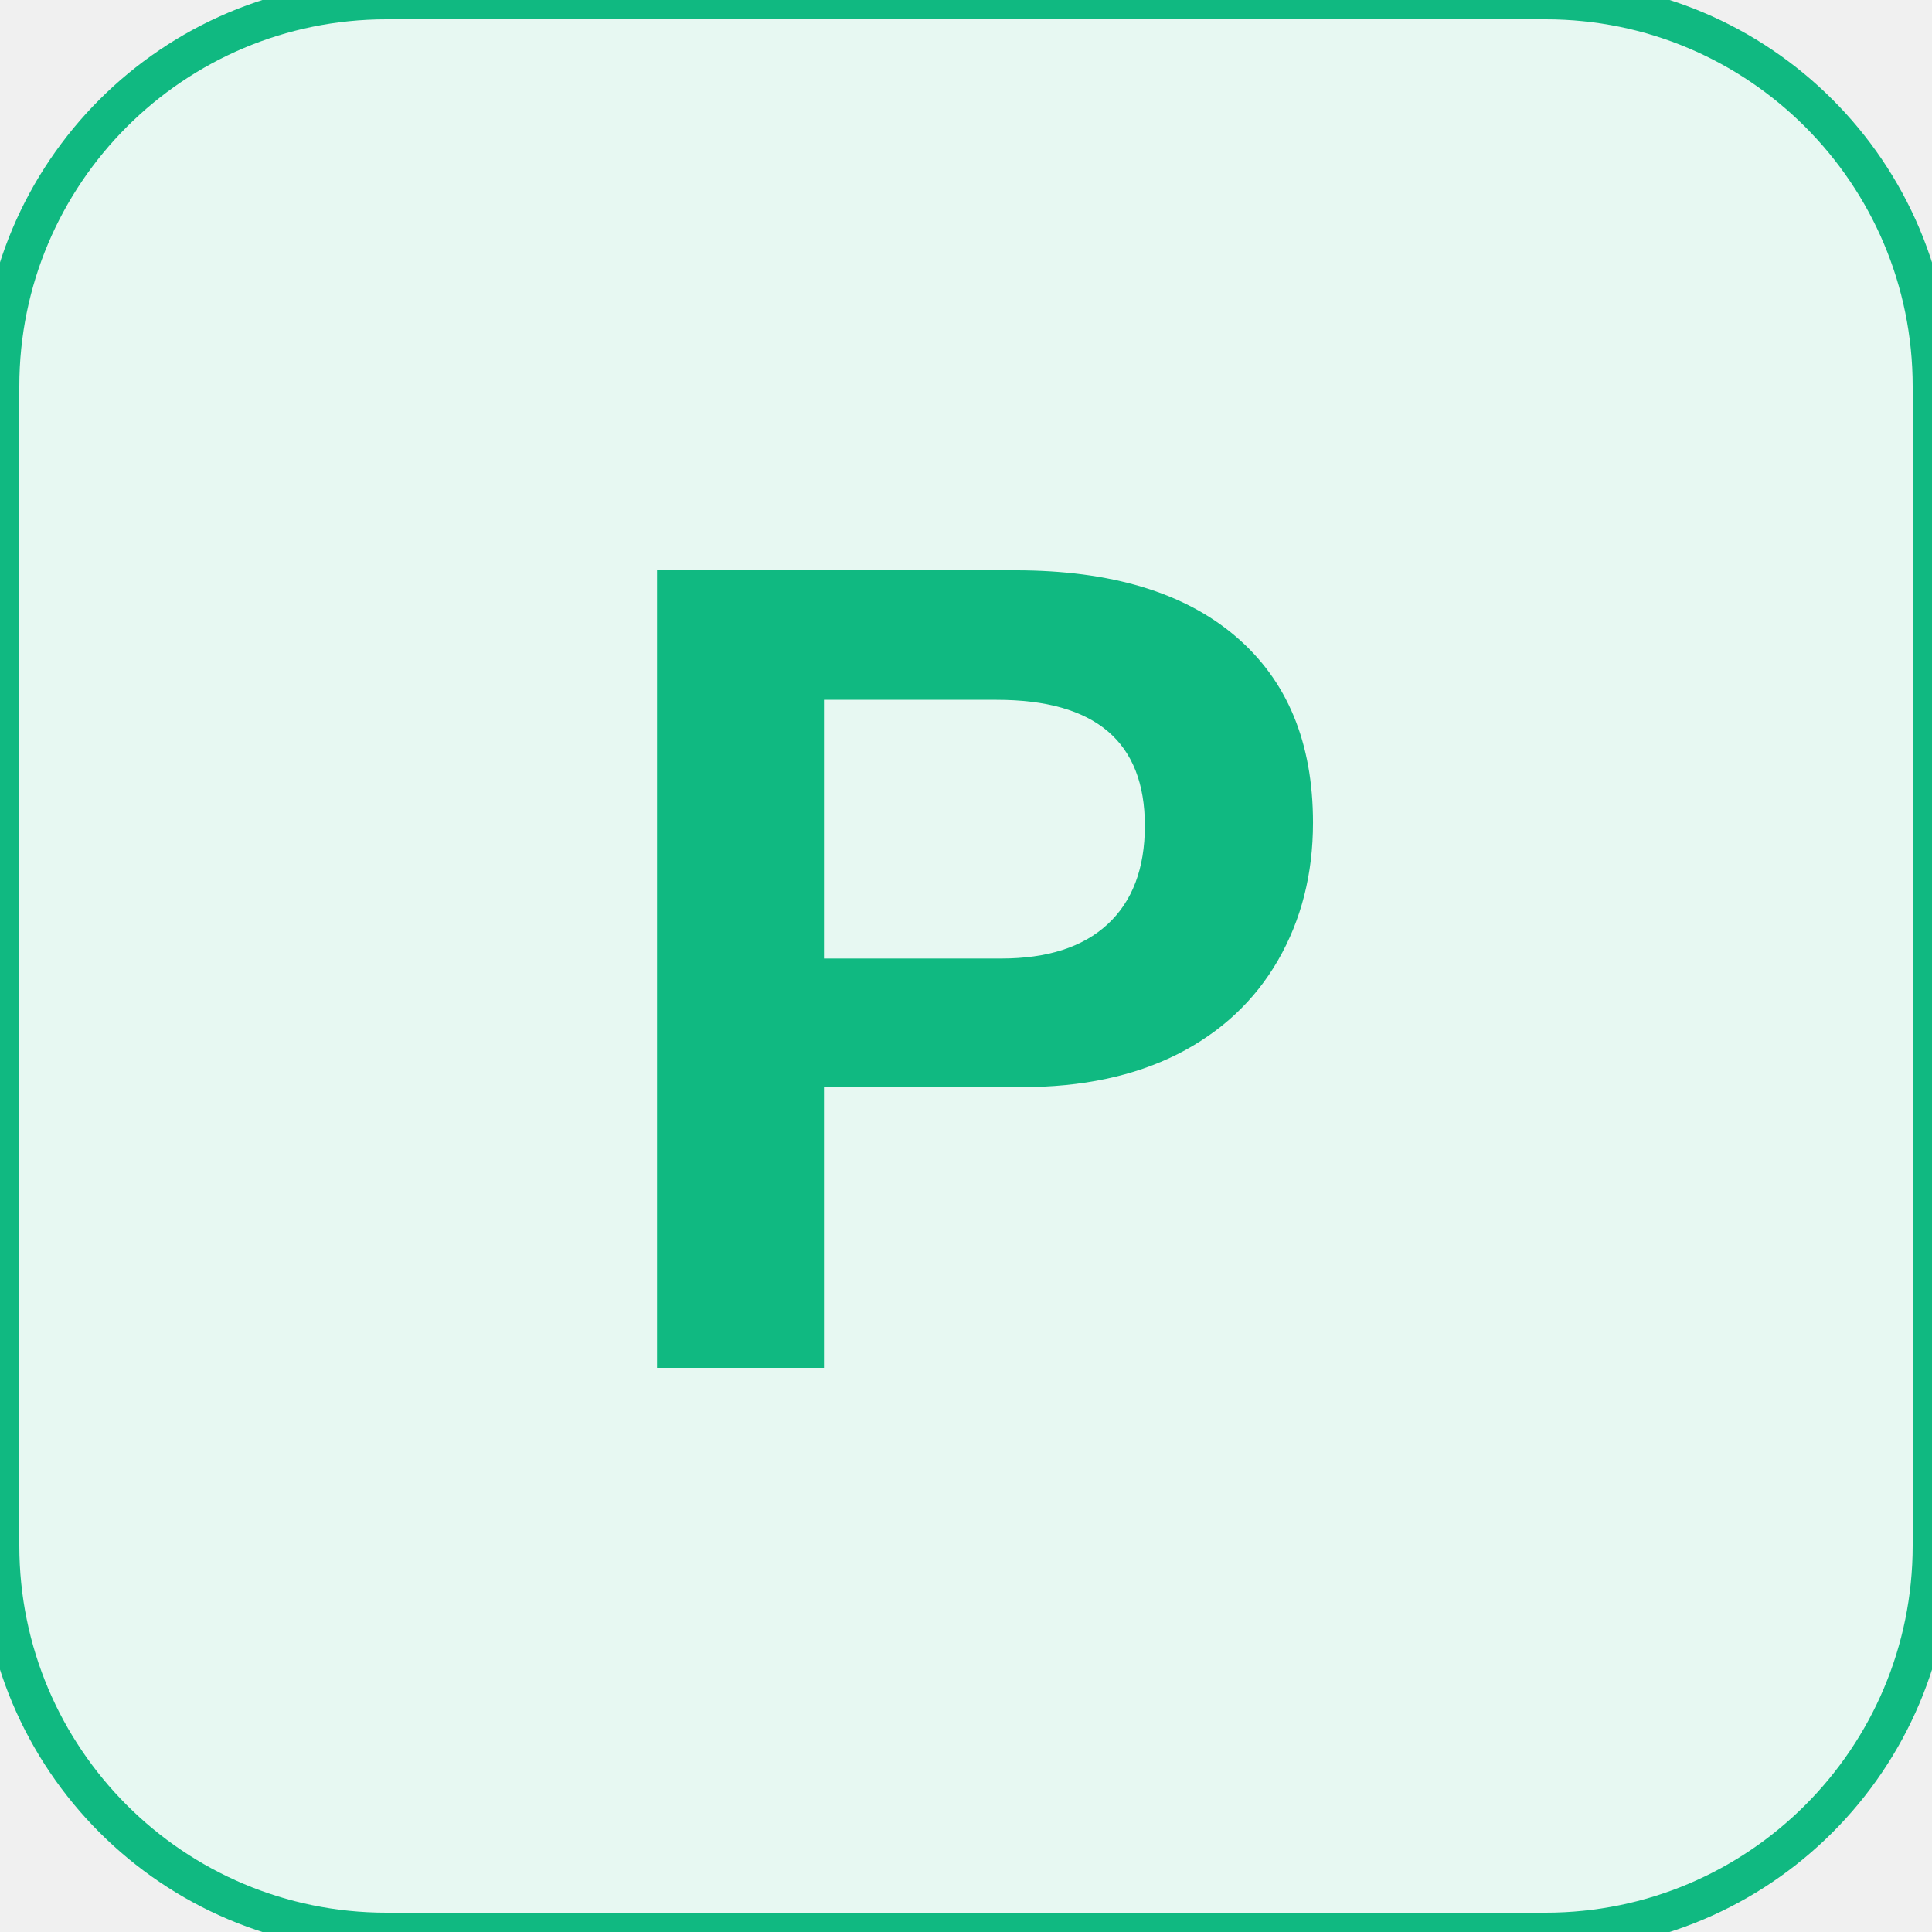
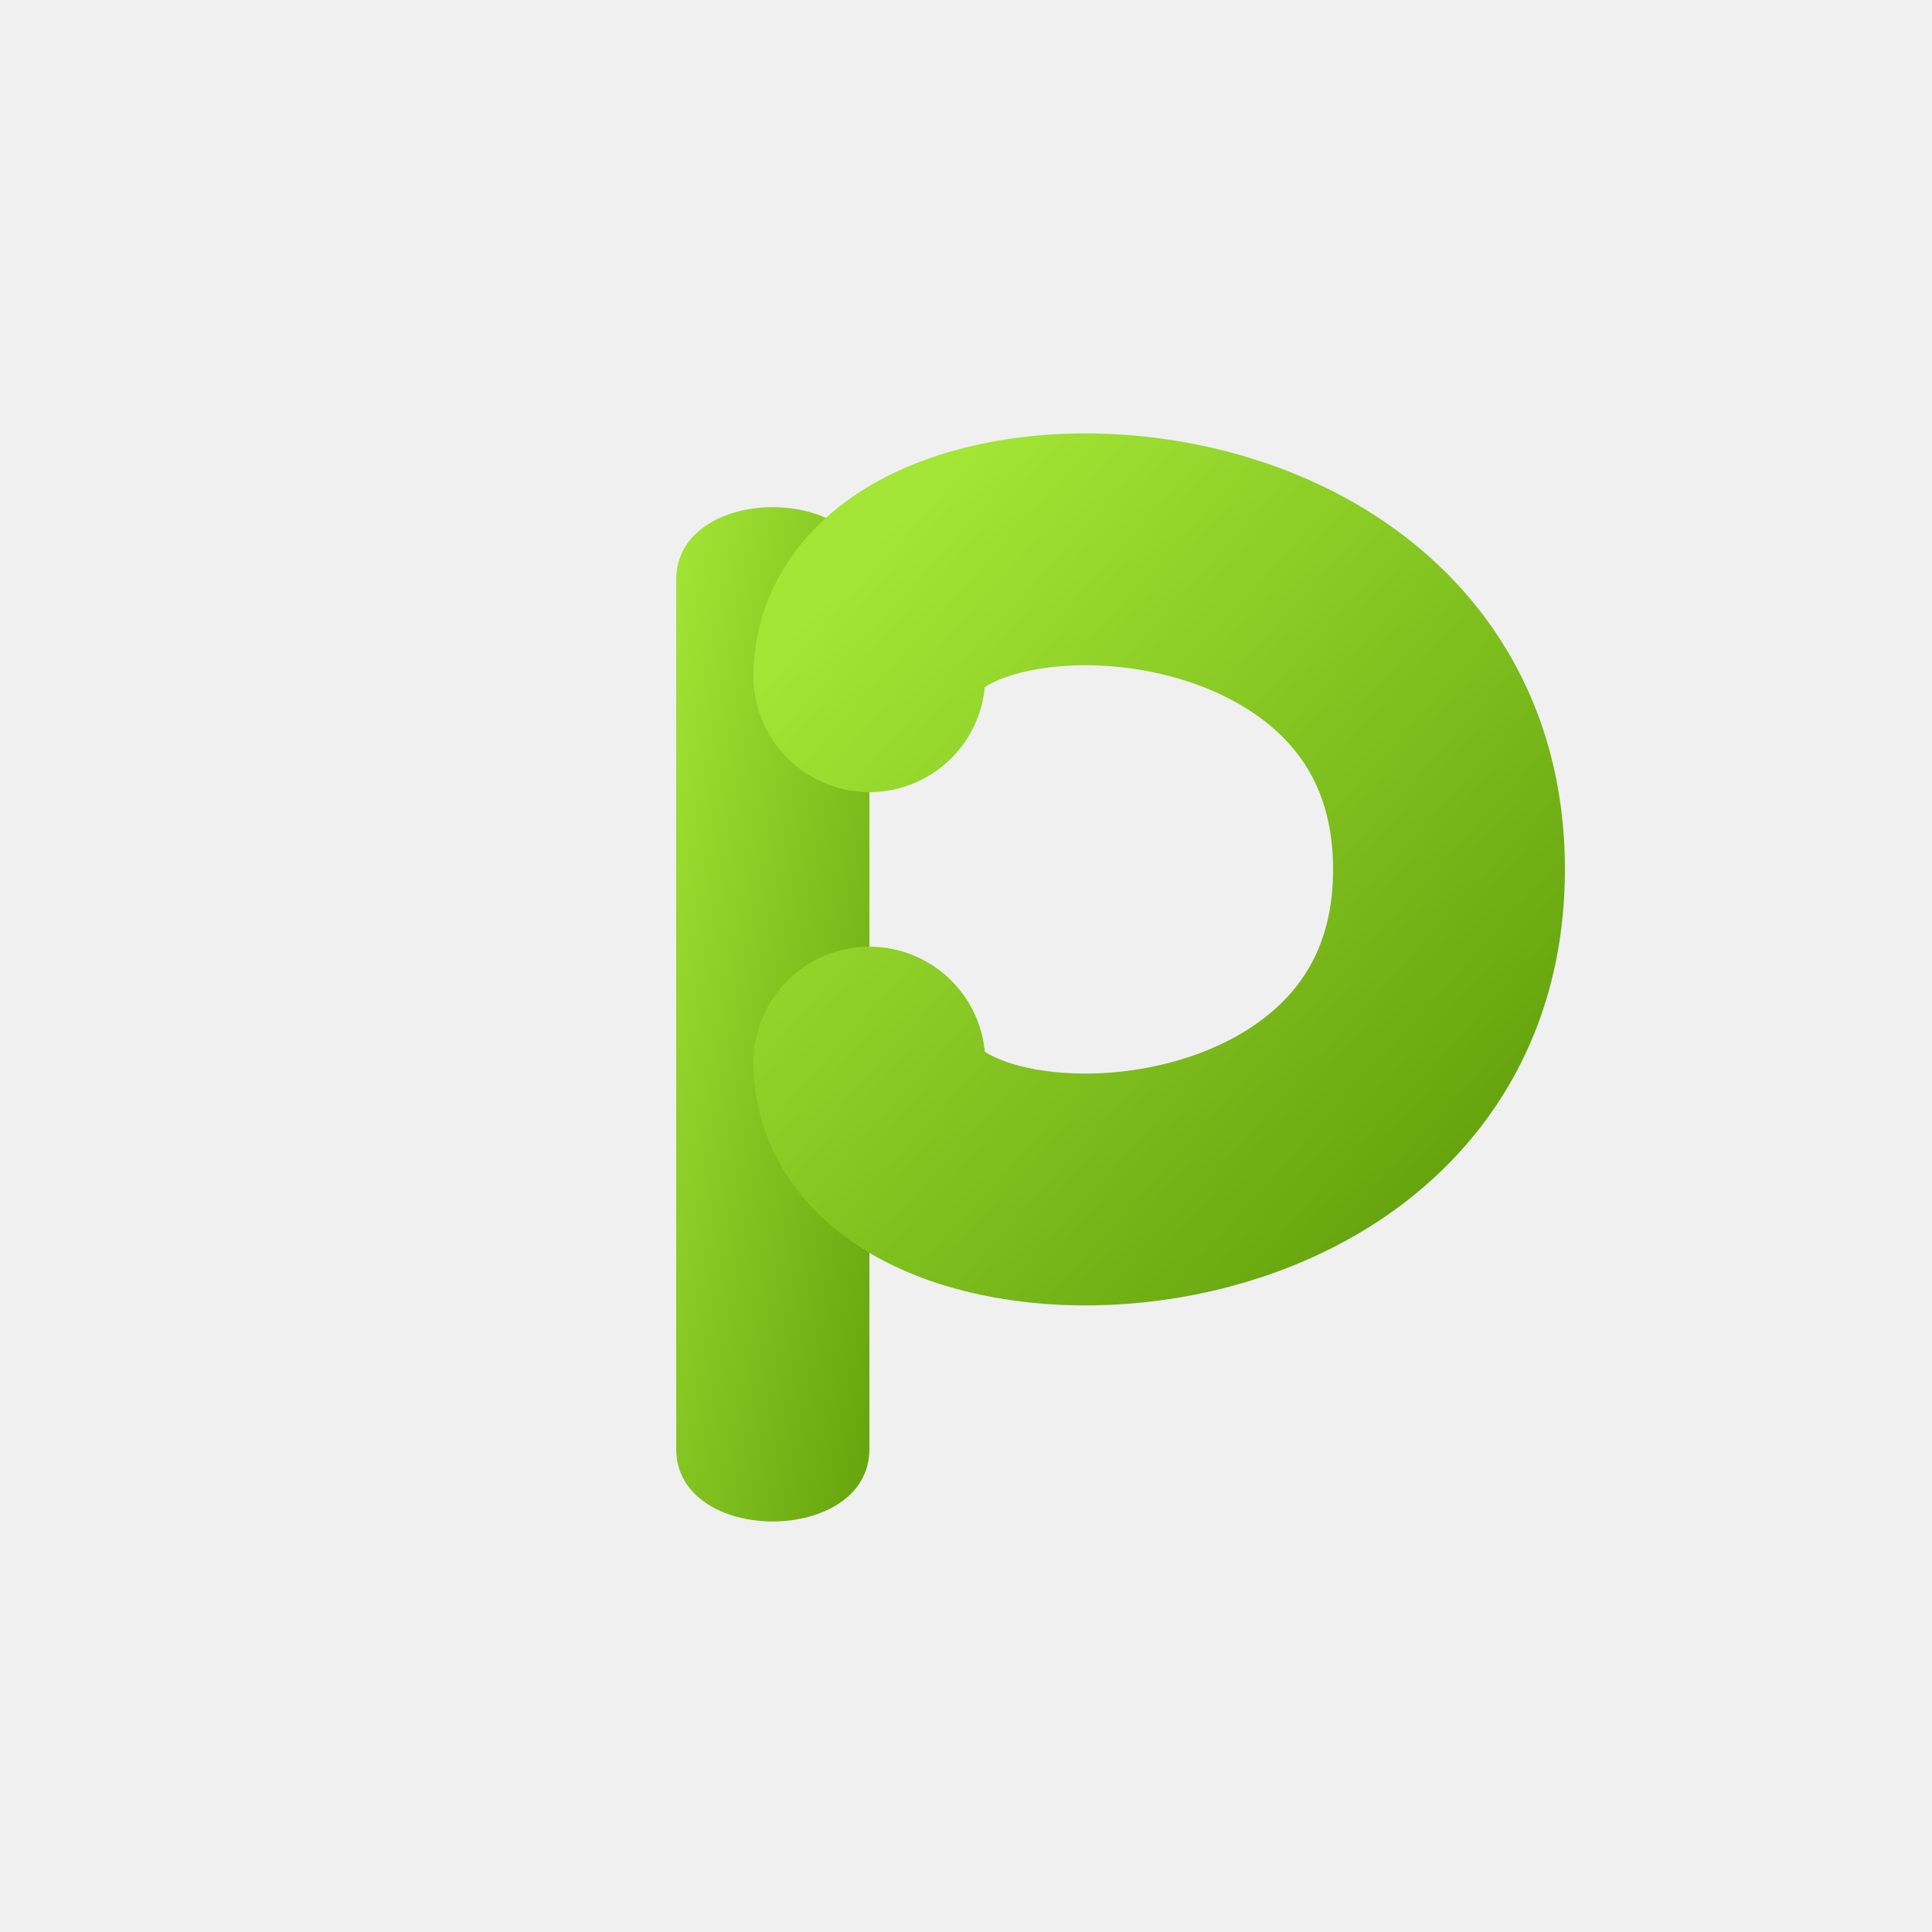
<svg xmlns="http://www.w3.org/2000/svg" viewBox="0 0 100 100">
-   <rect width="100" height="100" rx="20" fill="#ffffff" />
-   <rect width="100" height="100" rx="20" fill="#10b981" fill-opacity="0.1" stroke="#10b981" stroke-width="2" />
-   <text x="50%" y="50%" dominant-baseline="central" text-anchor="middle" font-family="Arial, sans-serif" font-weight="900" font-size="60" fill="#10b981">P</text>
+   <defs>
+     <linearGradient id="p-gradient" x1="0%" y1="0%" x2="100%" y2="100%">
+       <stop offset="0%" style="stop-color:#a3e635;stop-opacity:1" />
+       <stop offset="100%" style="stop-color:#65a30d;stop-opacity:1" />
+     </linearGradient>
+   </defs>
+   <path d="M35 30 C 35 25, 45 25, 45 30 L 45 75 C 45 80, 35 80, 35 75 Z" fill="url(#p-gradient)" />
+   <path d="M45 35 C 45 25, 75 25, 75 45 C 75 65, 45 65, 45 55" fill="none" stroke="url(#p-gradient)" stroke-width="12" stroke-linecap="round" />
</svg>
